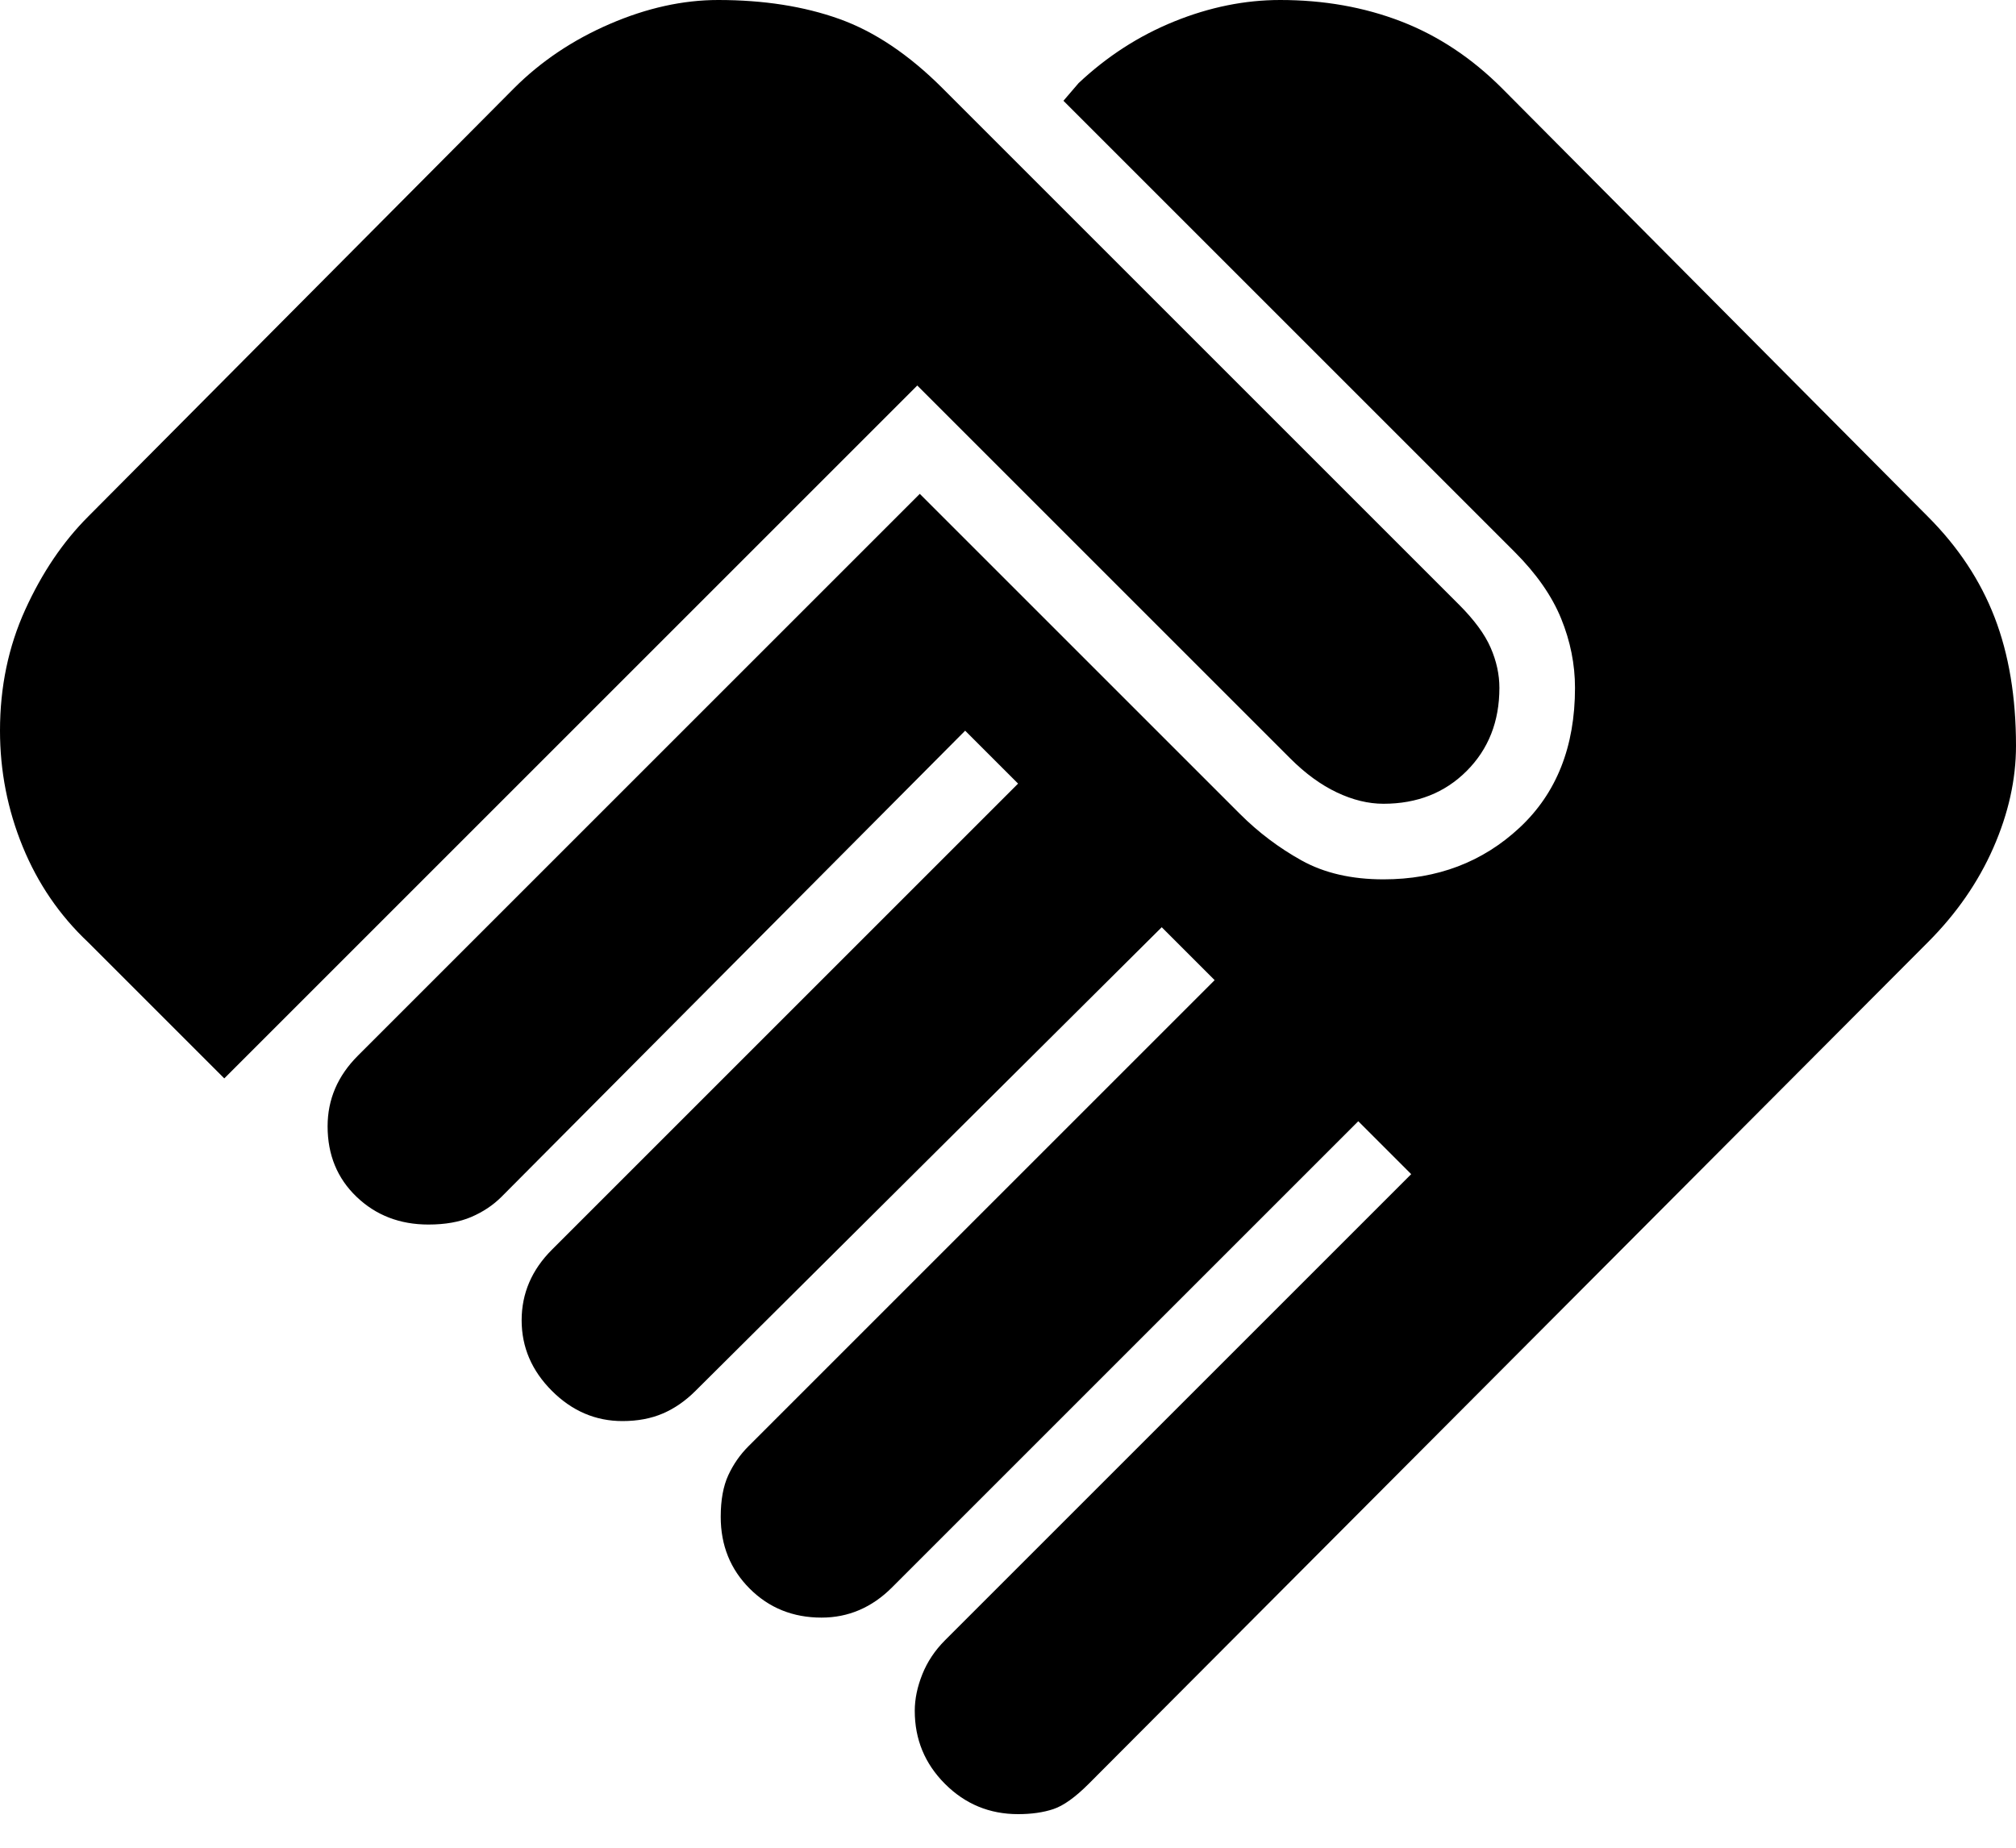
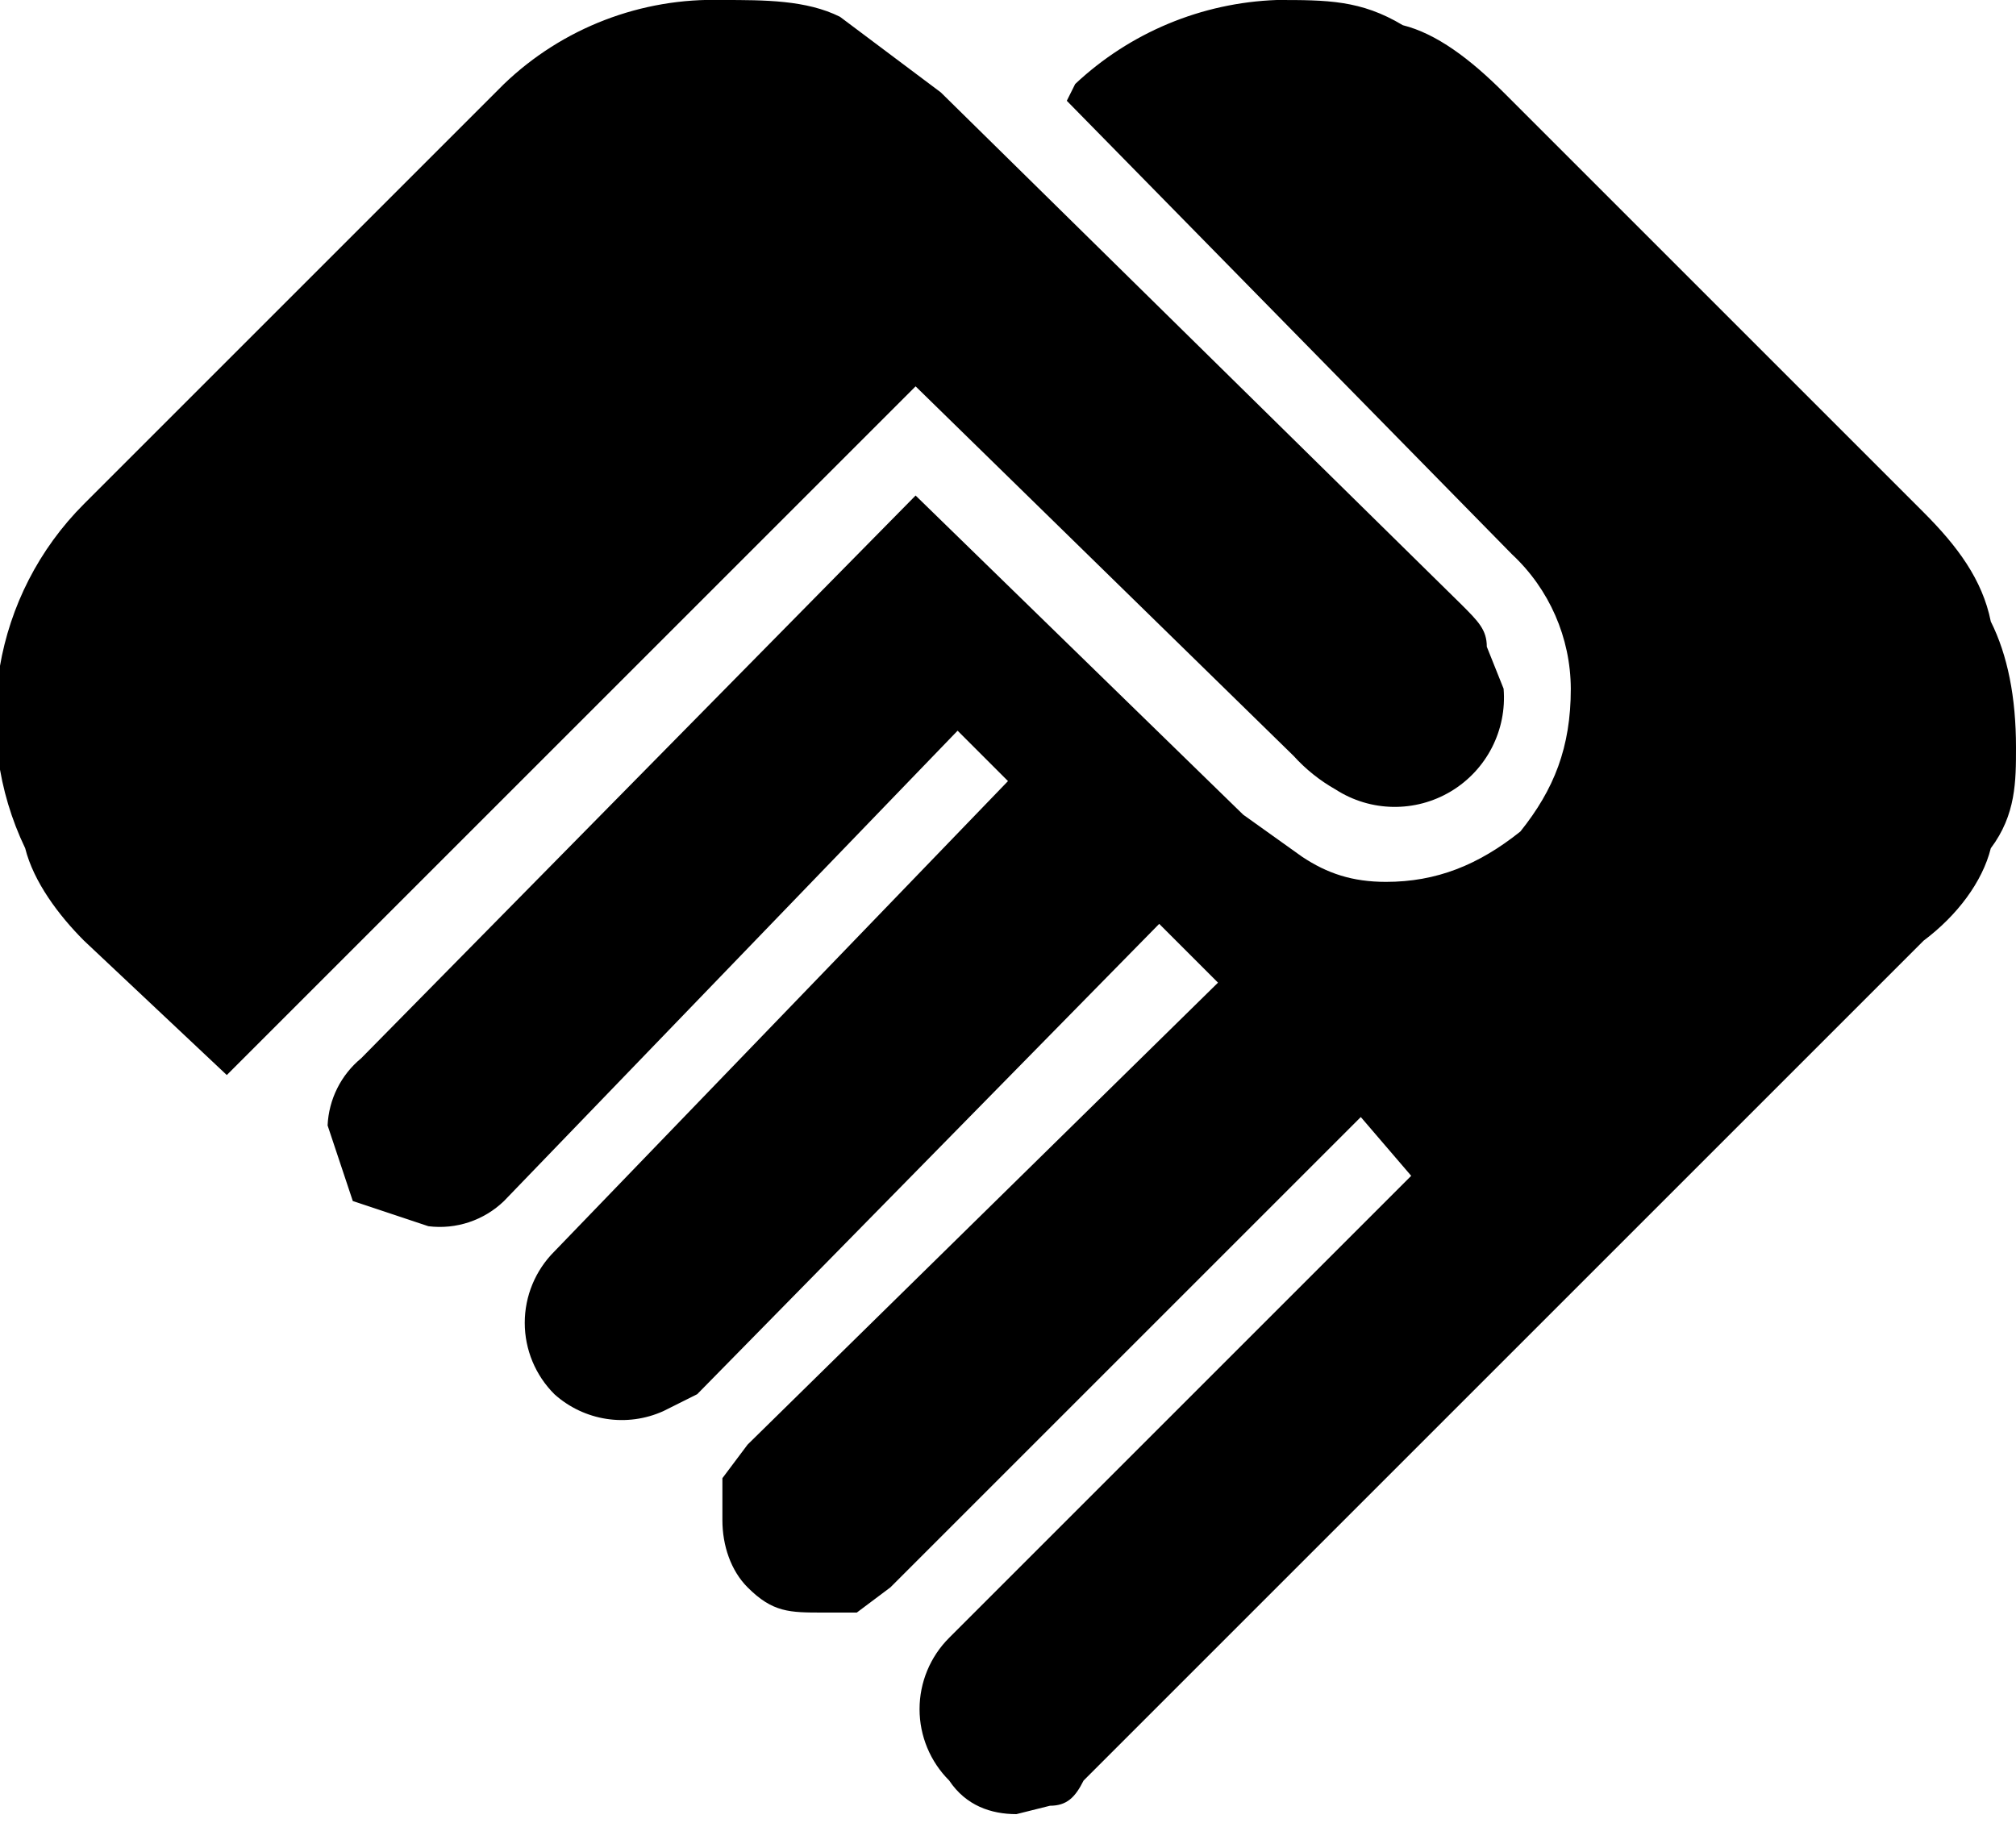
<svg xmlns="http://www.w3.org/2000/svg" viewBox="0 0 24 22">
-   <path d="M12.12 21.6C11.78 21.6 11.49 21.48 11.25 21.24C11.01 21 10.89 20.71 10.89 20.37C10.89 20.23 10.92 20.085 10.98 19.935C11.04 19.785 11.13 19.65 11.25 19.53L16.8 13.98L16.17 13.35L10.62 18.9C10.5 19.02 10.37 19.11 10.23 19.17C10.09 19.23 9.94 19.26 9.78 19.26C9.44 19.26 9.155 19.145 8.925 18.915C8.695 18.685 8.58 18.4 8.58 18.06C8.58 17.86 8.61 17.695 8.67 17.565C8.73 17.435 8.81 17.32 8.91 17.22L14.46 11.67L13.83 11.04L8.28 16.56C8.16 16.68 8.03 16.77 7.89 16.83C7.75 16.89 7.59 16.92 7.41 16.92C7.09 16.92 6.81 16.8 6.57 16.56C6.33 16.32 6.21 16.04 6.21 15.72C6.21 15.56 6.24 15.41 6.3 15.27C6.36 15.13 6.45 15 6.57 14.88L12.12 9.33L11.49 8.7L5.97 14.25C5.87 14.35 5.75 14.43 5.61 14.49C5.47 14.55 5.3 14.58 5.1 14.58C4.76 14.58 4.475 14.47 4.245 14.25C4.015 14.03 3.9 13.75 3.9 13.41C3.9 13.25 3.93 13.1 3.99 12.96C4.05 12.82 4.14 12.69 4.26 12.57L10.95 5.88L14.76 9.69C14.98 9.91 15.225 10.095 15.495 10.245C15.765 10.395 16.09 10.47 16.47 10.47C17.11 10.47 17.65 10.265 18.09 9.855C18.53 9.445 18.75 8.89 18.75 8.19C18.75 7.91 18.695 7.635 18.585 7.365C18.475 7.095 18.29 6.83 18.03 6.57L12.66 1.2L12.84 0.99C13.18 0.67 13.56 0.425 13.98 0.255C14.4 0.085 14.82 0 15.24 0C15.76 0 16.24 0.085 16.68 0.255C17.12 0.425 17.52 0.69 17.88 1.05L22.95 6.15C23.31 6.51 23.575 6.91 23.745 7.35C23.915 7.79 24 8.3 24 8.88C24 9.28 23.91 9.685 23.73 10.095C23.55 10.505 23.29 10.88 22.95 11.22L12.96 21.24C12.8 21.4 12.66 21.5 12.54 21.54C12.42 21.58 12.28 21.6 12.12 21.6ZM2.67 12.84L1.05 11.22C0.71 10.9 0.45 10.52 0.27 10.08C0.09 9.64 0 9.18 0 8.7C0 8.18 0.1 7.7 0.3 7.26C0.5 6.82 0.75 6.45 1.05 6.15L6.12 1.05C6.44 0.73 6.82 0.475 7.26 0.285C7.7 0.095 8.13 0 8.55 0C9.09 0 9.57 0.075 9.99 0.225C10.41 0.375 10.82 0.65 11.22 1.05L17.37 7.2C17.55 7.38 17.675 7.55 17.745 7.71C17.815 7.87 17.85 8.03 17.85 8.19C17.85 8.59 17.72 8.92 17.46 9.18C17.2 9.44 16.87 9.57 16.47 9.57C16.29 9.57 16.105 9.525 15.915 9.435C15.725 9.345 15.54 9.21 15.36 9.03L10.92 4.59L2.67 12.84Z" fill="inherit" />
+   <path d="M12.1 21.6c-.3 0-.6-.1-.8-.4a1.2 1.2 0 0 1 0-1.7l5.5-5.5-.6-.7-5.6 5.6-.4.3h-.4c-.4 0-.6 0-.9-.3-.2-.2-.3-.5-.3-.8v-.5l.3-.4 5.6-5.5-.7-.7-5.5 5.6-.4.2a1.2 1.2 0 0 1-1.3-.2 1.2 1.2 0 0 1 0-1.7L12 9.3l-.6-.6L6 14.3a1.1 1.1 0 0 1-.9.3l-.9-.3-.3-.9a1.1 1.1 0 0 1 .4-.8l6.6-6.7 3.9 3.8.7.5c.3.2.6.3 1 .3.6 0 1.1-.2 1.6-.6.4-.5.6-1 .6-1.7a2.2 2.2 0 0 0-.7-1.6l-5.3-5.4.1-.2a3.7 3.7 0 0 1 2.4-1c.6 0 1 0 1.5.3.4.1.8.4 1.2.8l5 5c.4.4.7.8.8 1.3.2.4.3.9.3 1.5 0 .4 0 .8-.3 1.2-.1.4-.4.8-.8 1.1l-10 10c-.1.2-.2.3-.4.3l-.4.1Zm-9.4-8.8L1 11.2c-.3-.3-.6-.7-.7-1.1A3.6 3.6 0 0 1 1 6l5-5A3.6 3.6 0 0 1 8.6 0c.5 0 1 0 1.4.2l1.2.9 6.2 6.1c.2.2.3.3.3.5l.2.5a1.3 1.3 0 0 1-2 1.2 2 2 0 0 1-.5-.4l-4.5-4.4-8.2 8.2Z" fill="inherit" />
</svg>
